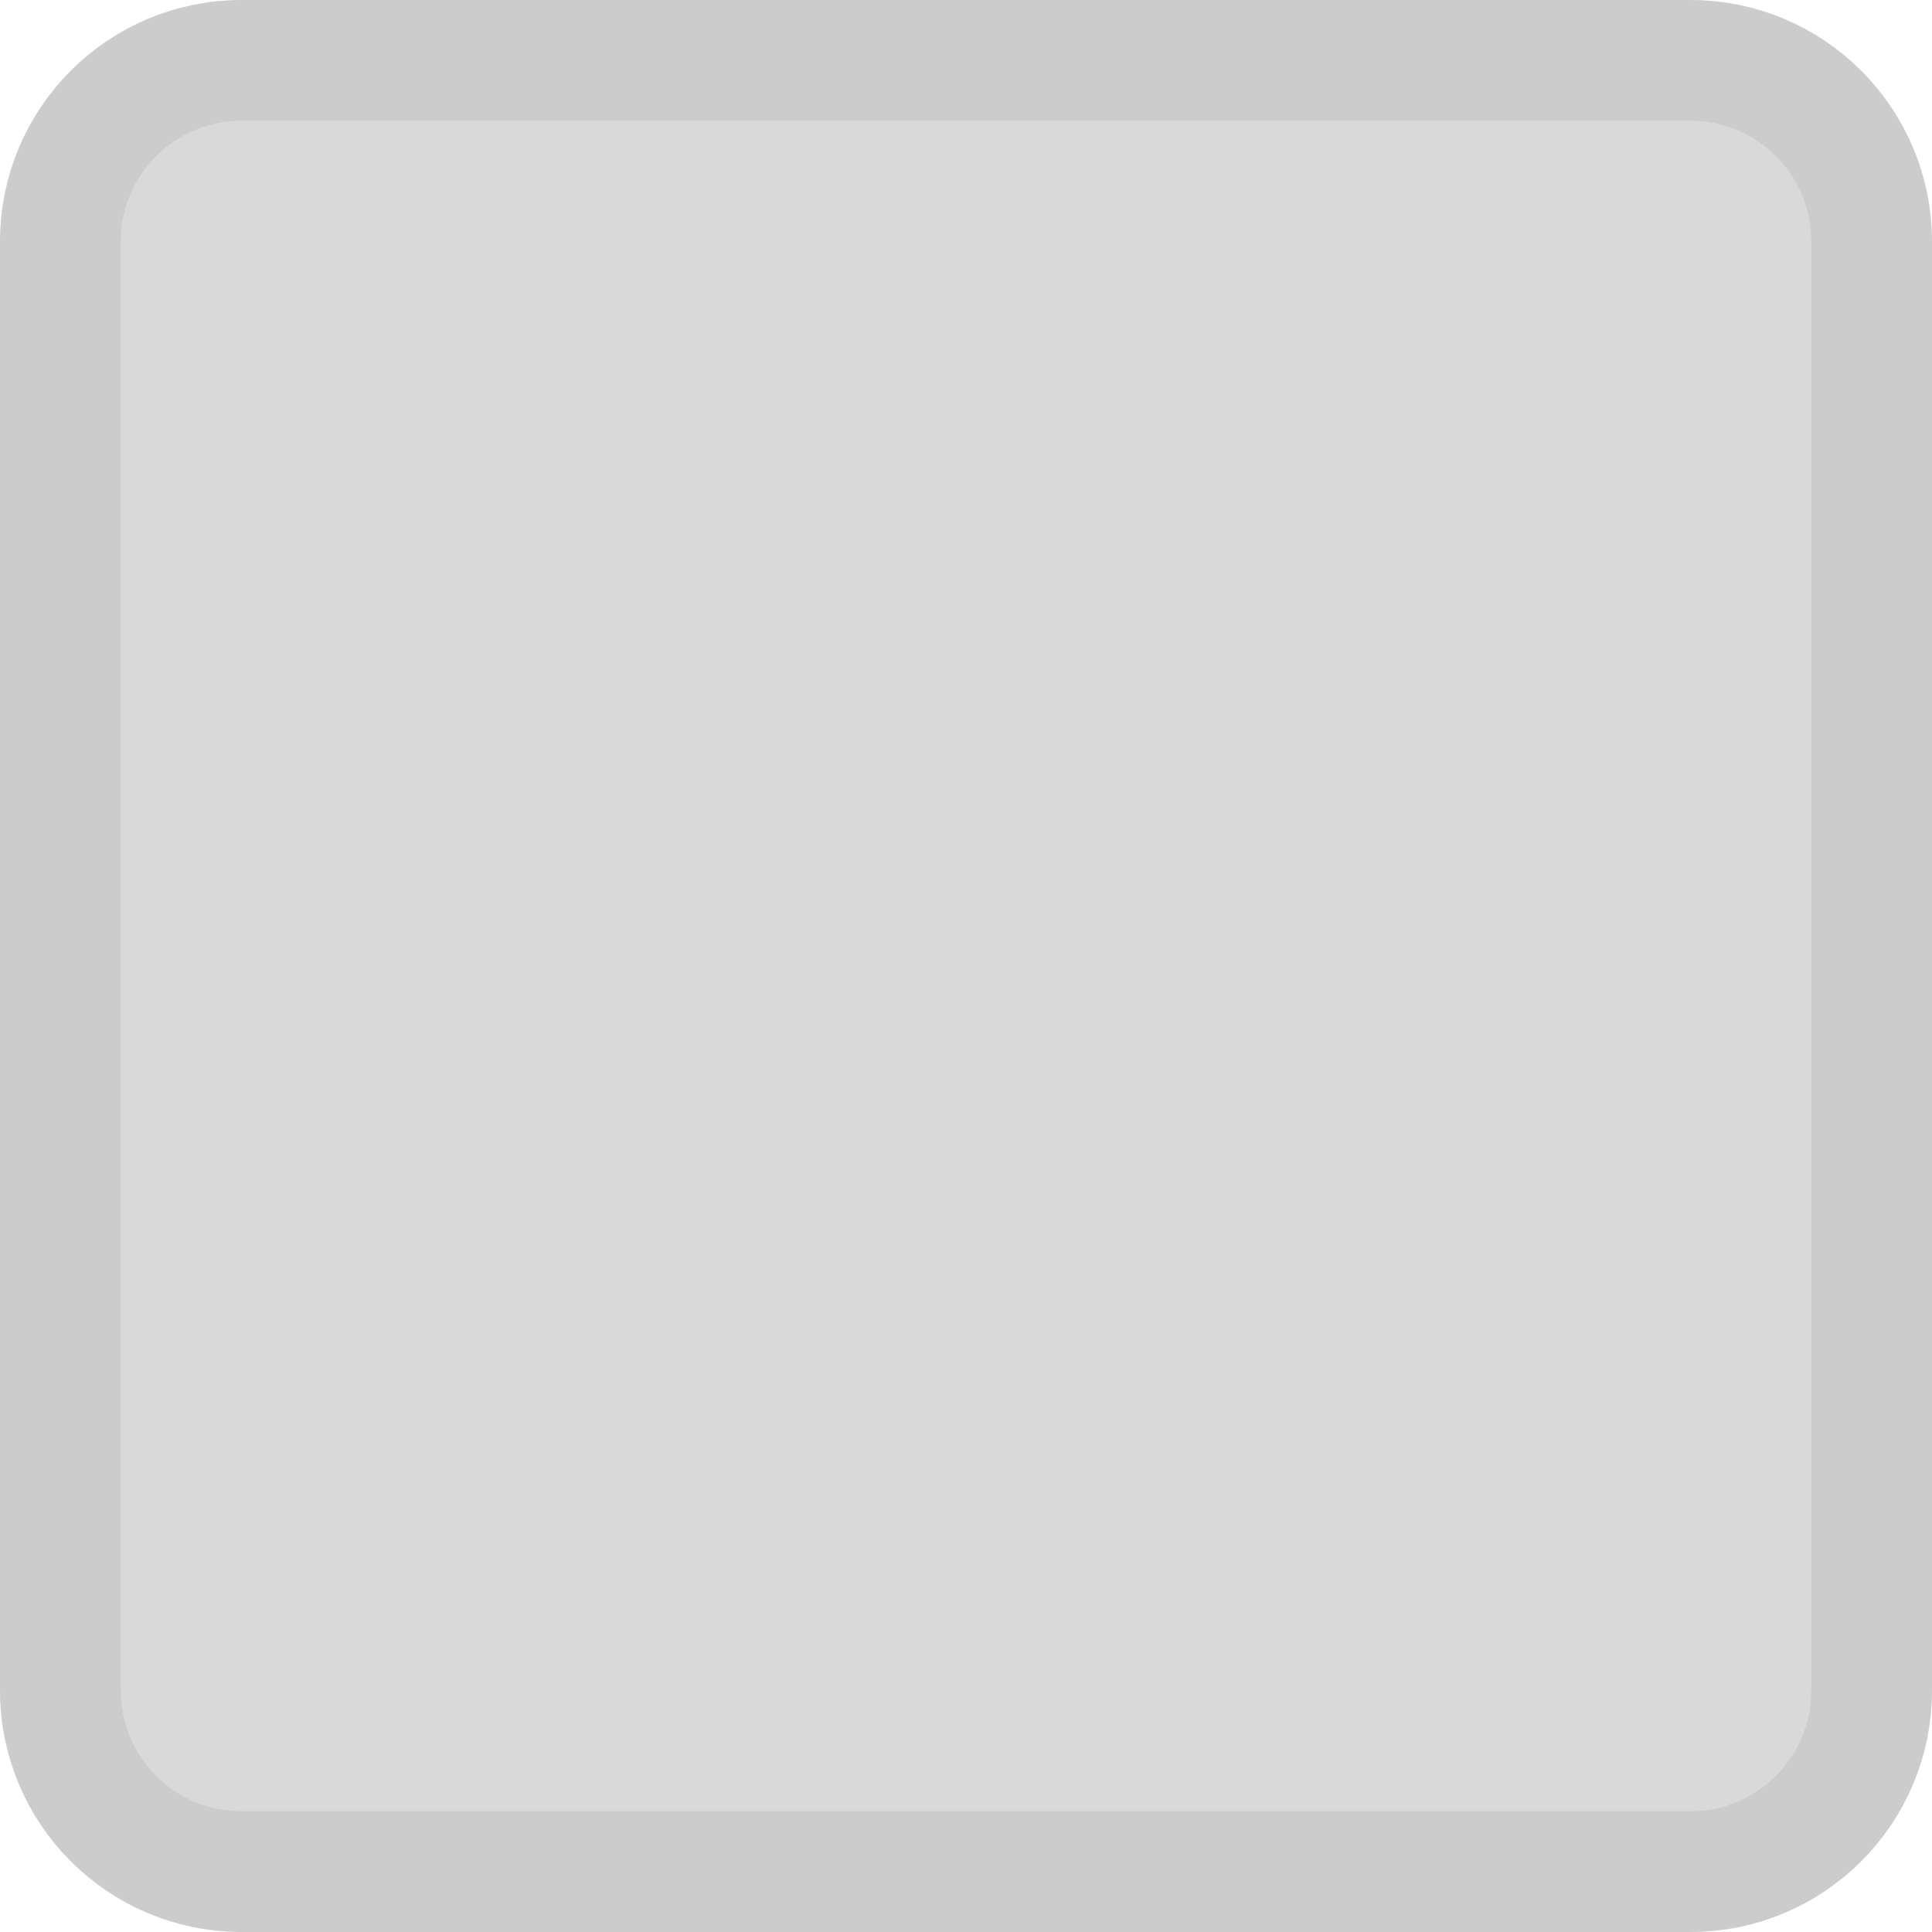
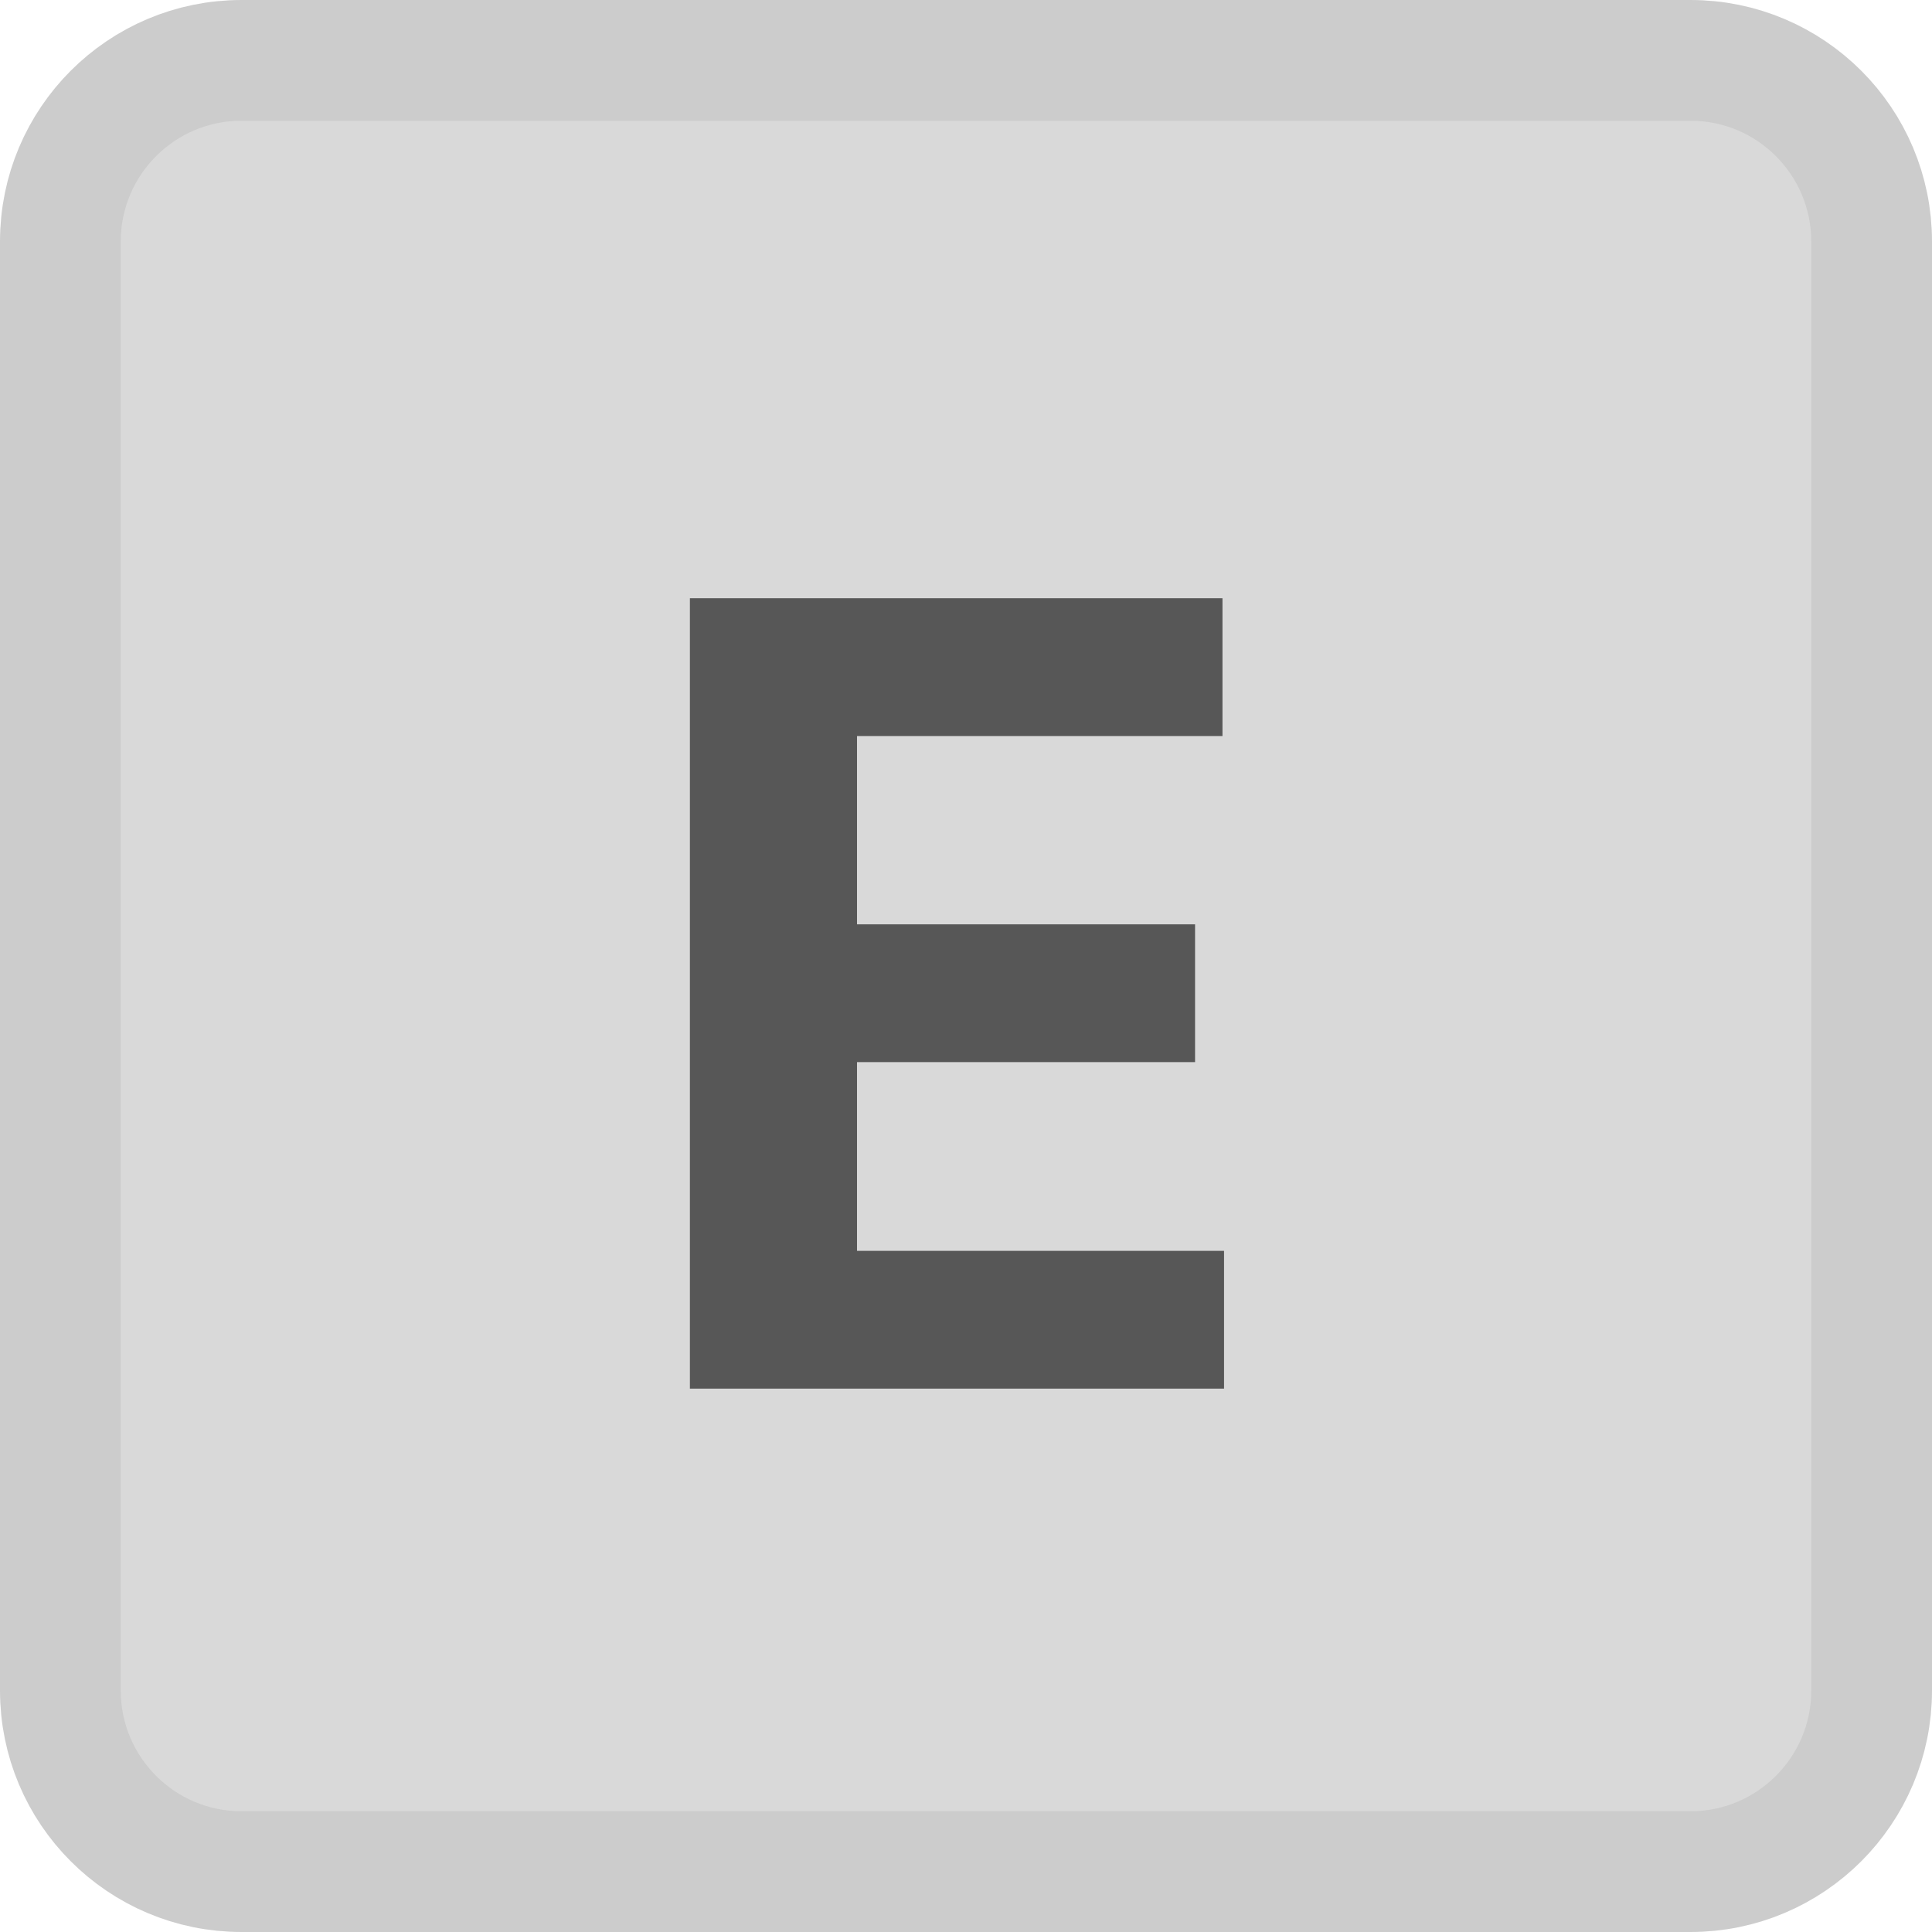
<svg xmlns="http://www.w3.org/2000/svg" width="32" height="32" viewBox="0 0 32 32" fill="none">
  <path d="M4 1H28C29.657 1 31 2.343 31 4V28C31 29.657 29.657 31 28 31H4C2.343 31 1 29.657 1 28V4C1 2.343 2.343 1 4 1Z" fill="#D9D9D9" />
  <path d="M4 1H28C29.657 1 31 2.343 31 4V28C31 29.657 29.657 31 28 31H4C2.343 31 1 29.657 1 28V4C1 2.343 2.343 1 4 1Z" stroke="#CCCCCC" stroke-width="2" />
+   <path d="M11.427 23V9.909H20.248V12.191H14.195V15.31H19.794V17.592H14.195V20.718H20.274V23H11.427Z" fill="black" fill-opacity="0.6" />
</svg>
